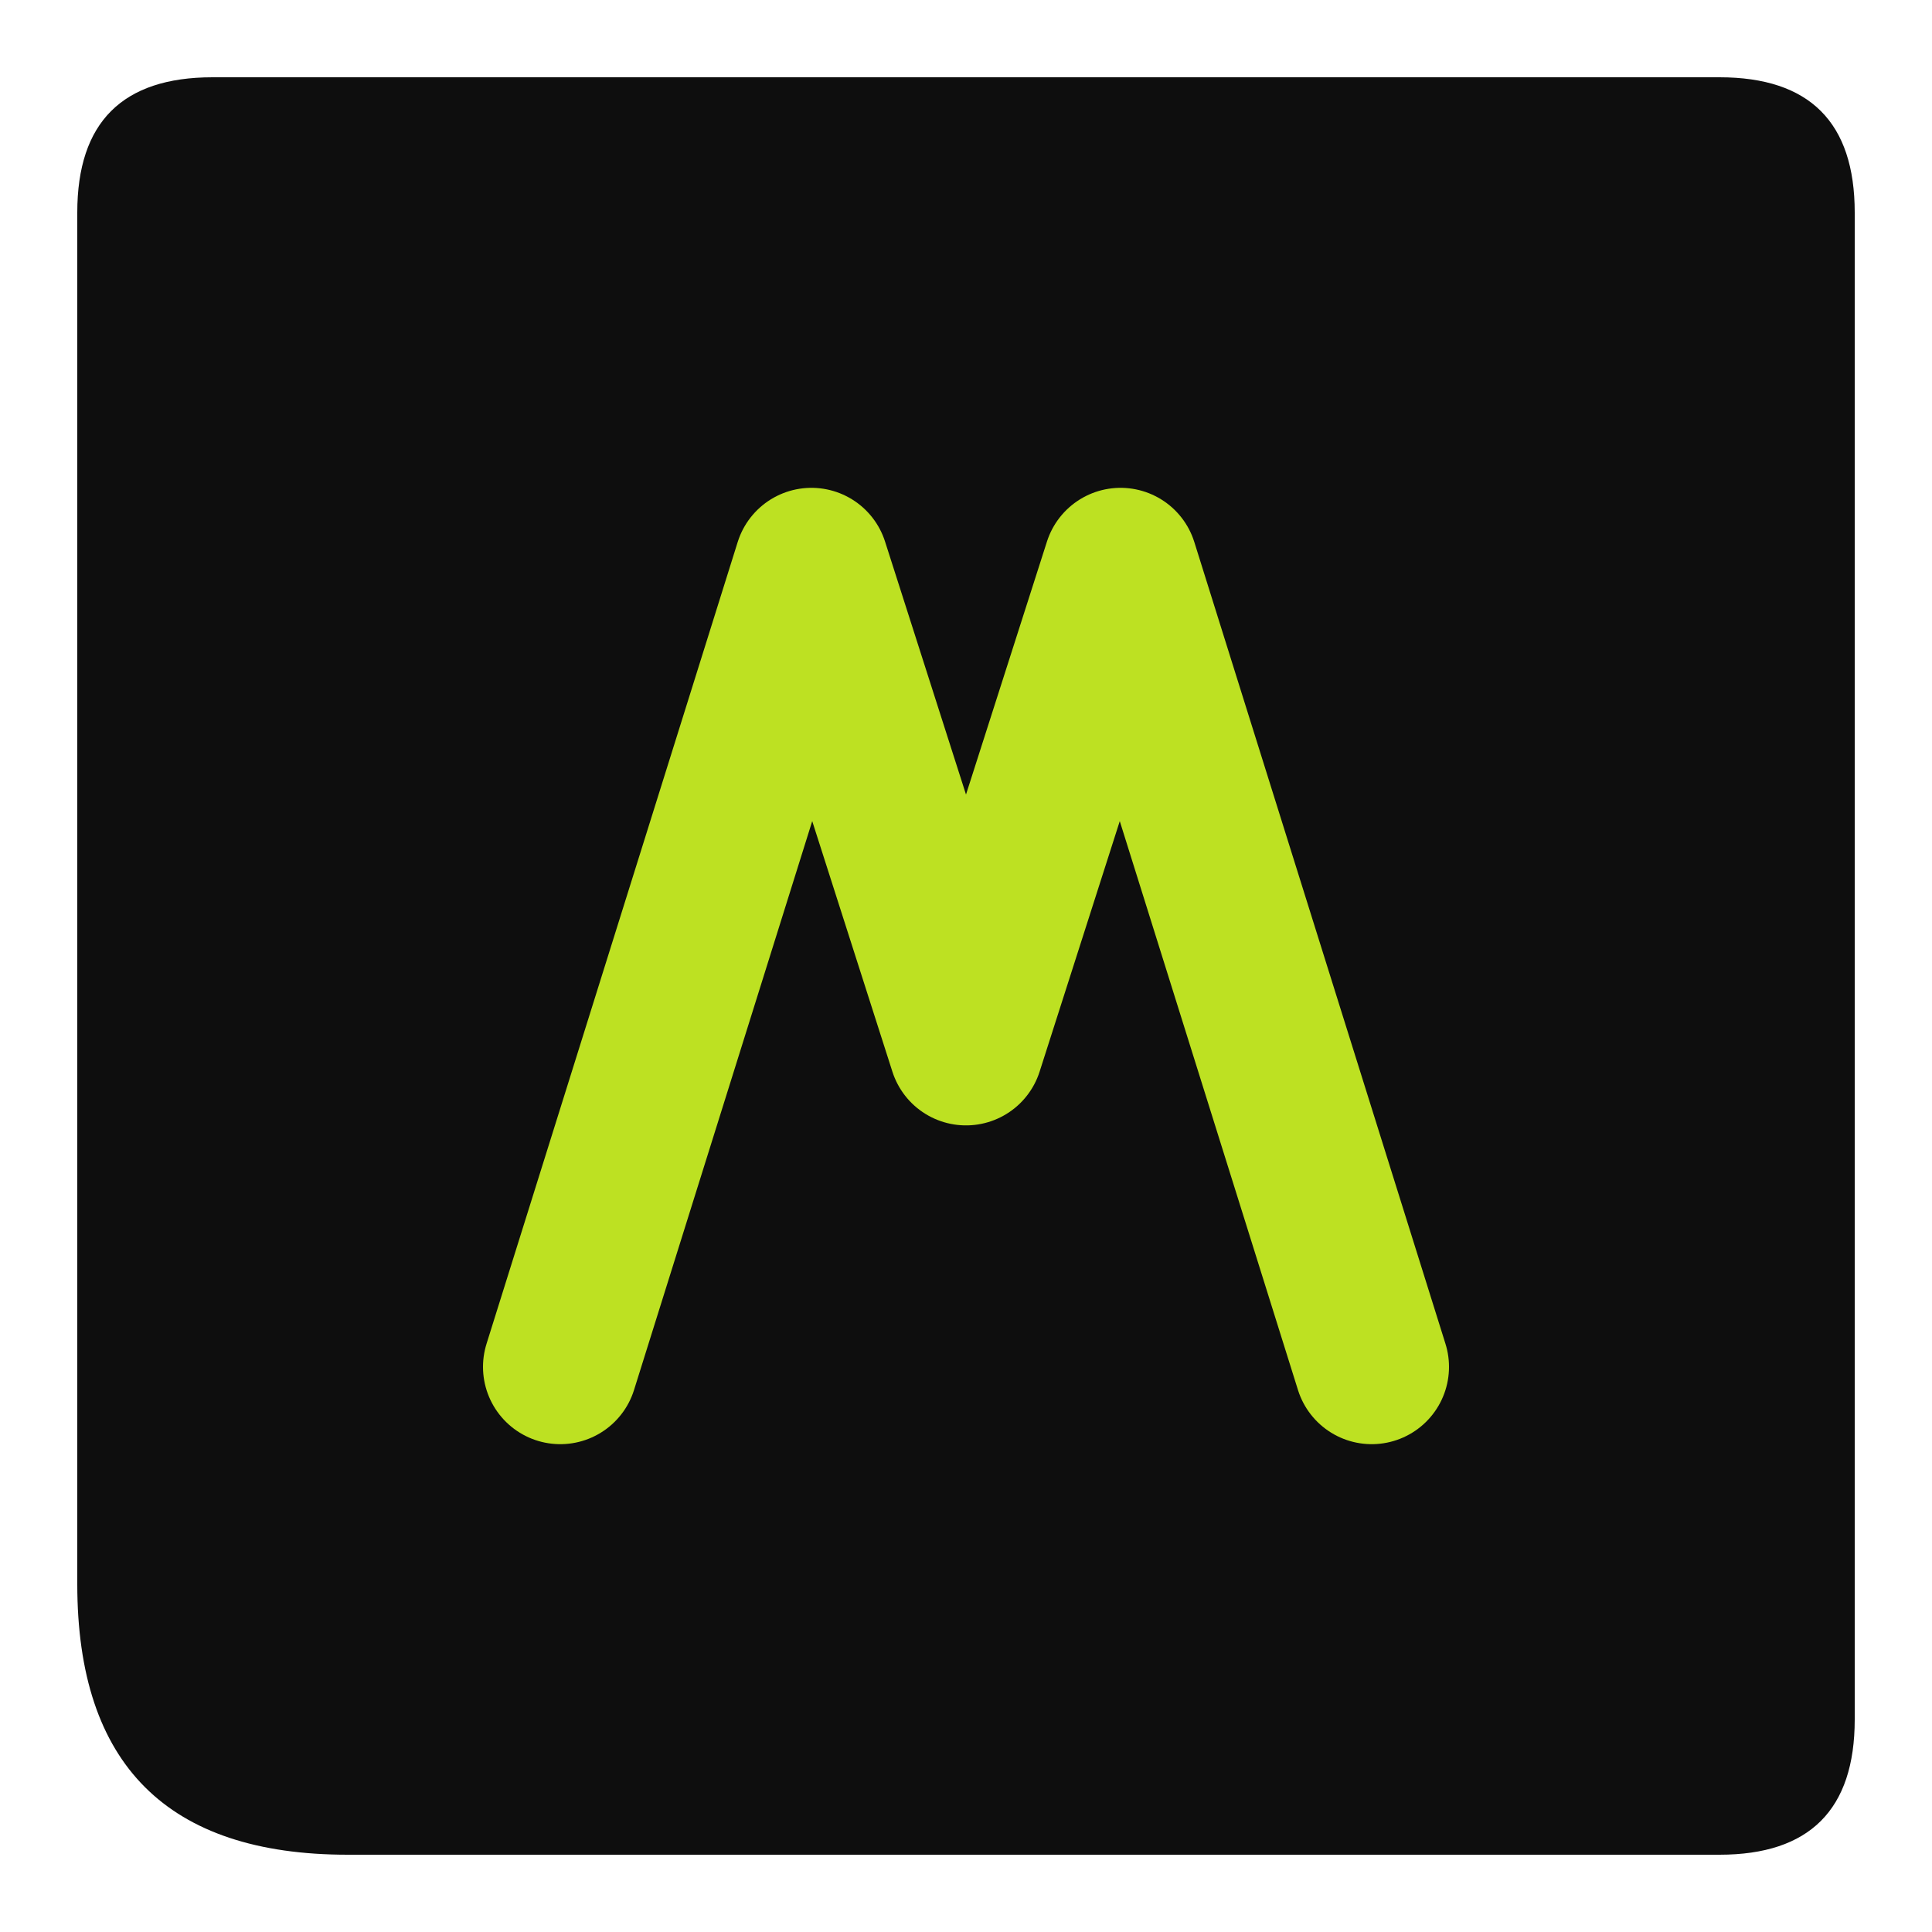
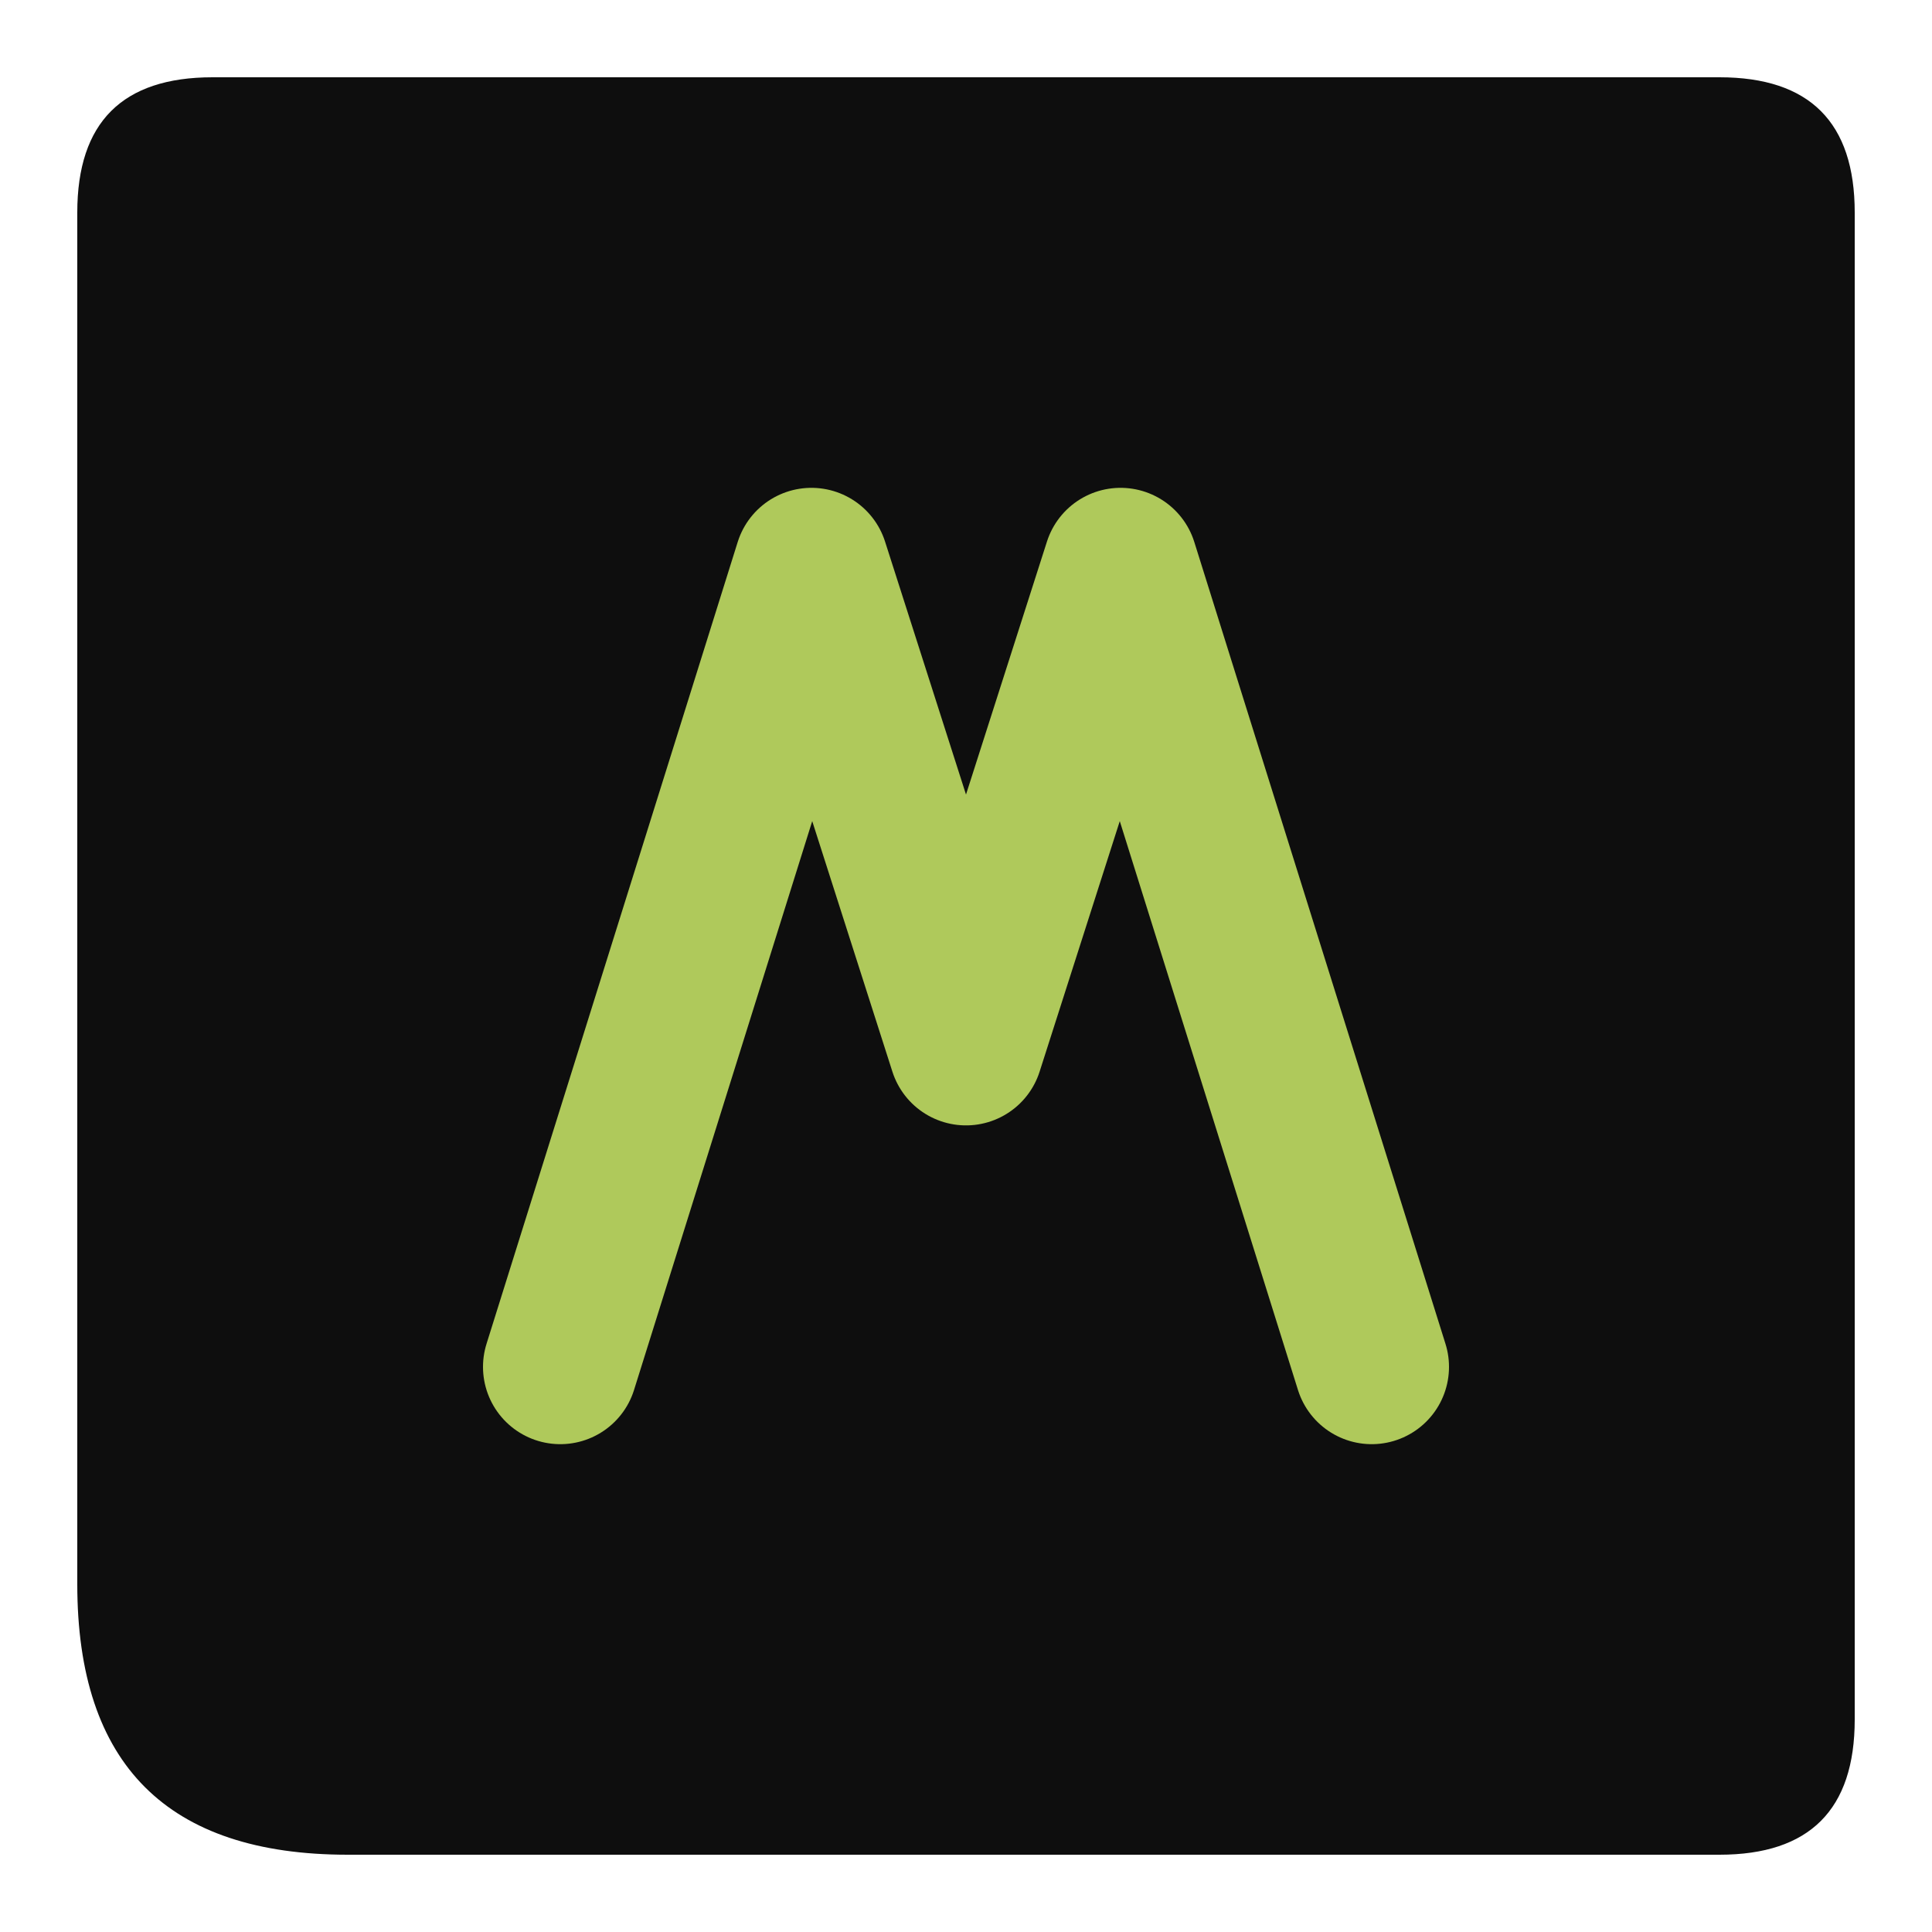
<svg xmlns="http://www.w3.org/2000/svg" width="400" height="400" viewBox="0 0 400 400">
  <defs>
    <clipPath id="tile">
      <path d="M44,16 L356,16 Q384,16 384,44 L384,356 Q384,384 356,384 L72,384 Q16,384 16,328 L16,44 Q16,16 44,16 Z" />
    </clipPath>
  </defs>
  <rect width="400" height="400" fill="#0e0e0e" clip-path="url(#tile)" />
-   <path d="M116,283 L168,117 L200,217 L232,117 L284,283" fill="none" stroke="#bde122" stroke-width="32" stroke-linecap="round" stroke-linejoin="round" />
+   <path d="M116,283 L168,117 L200,217 L232,117 L284,283" fill="none" stroke="#AFC95B" stroke-width="32" stroke-linecap="round" stroke-linejoin="round" />
</svg>
